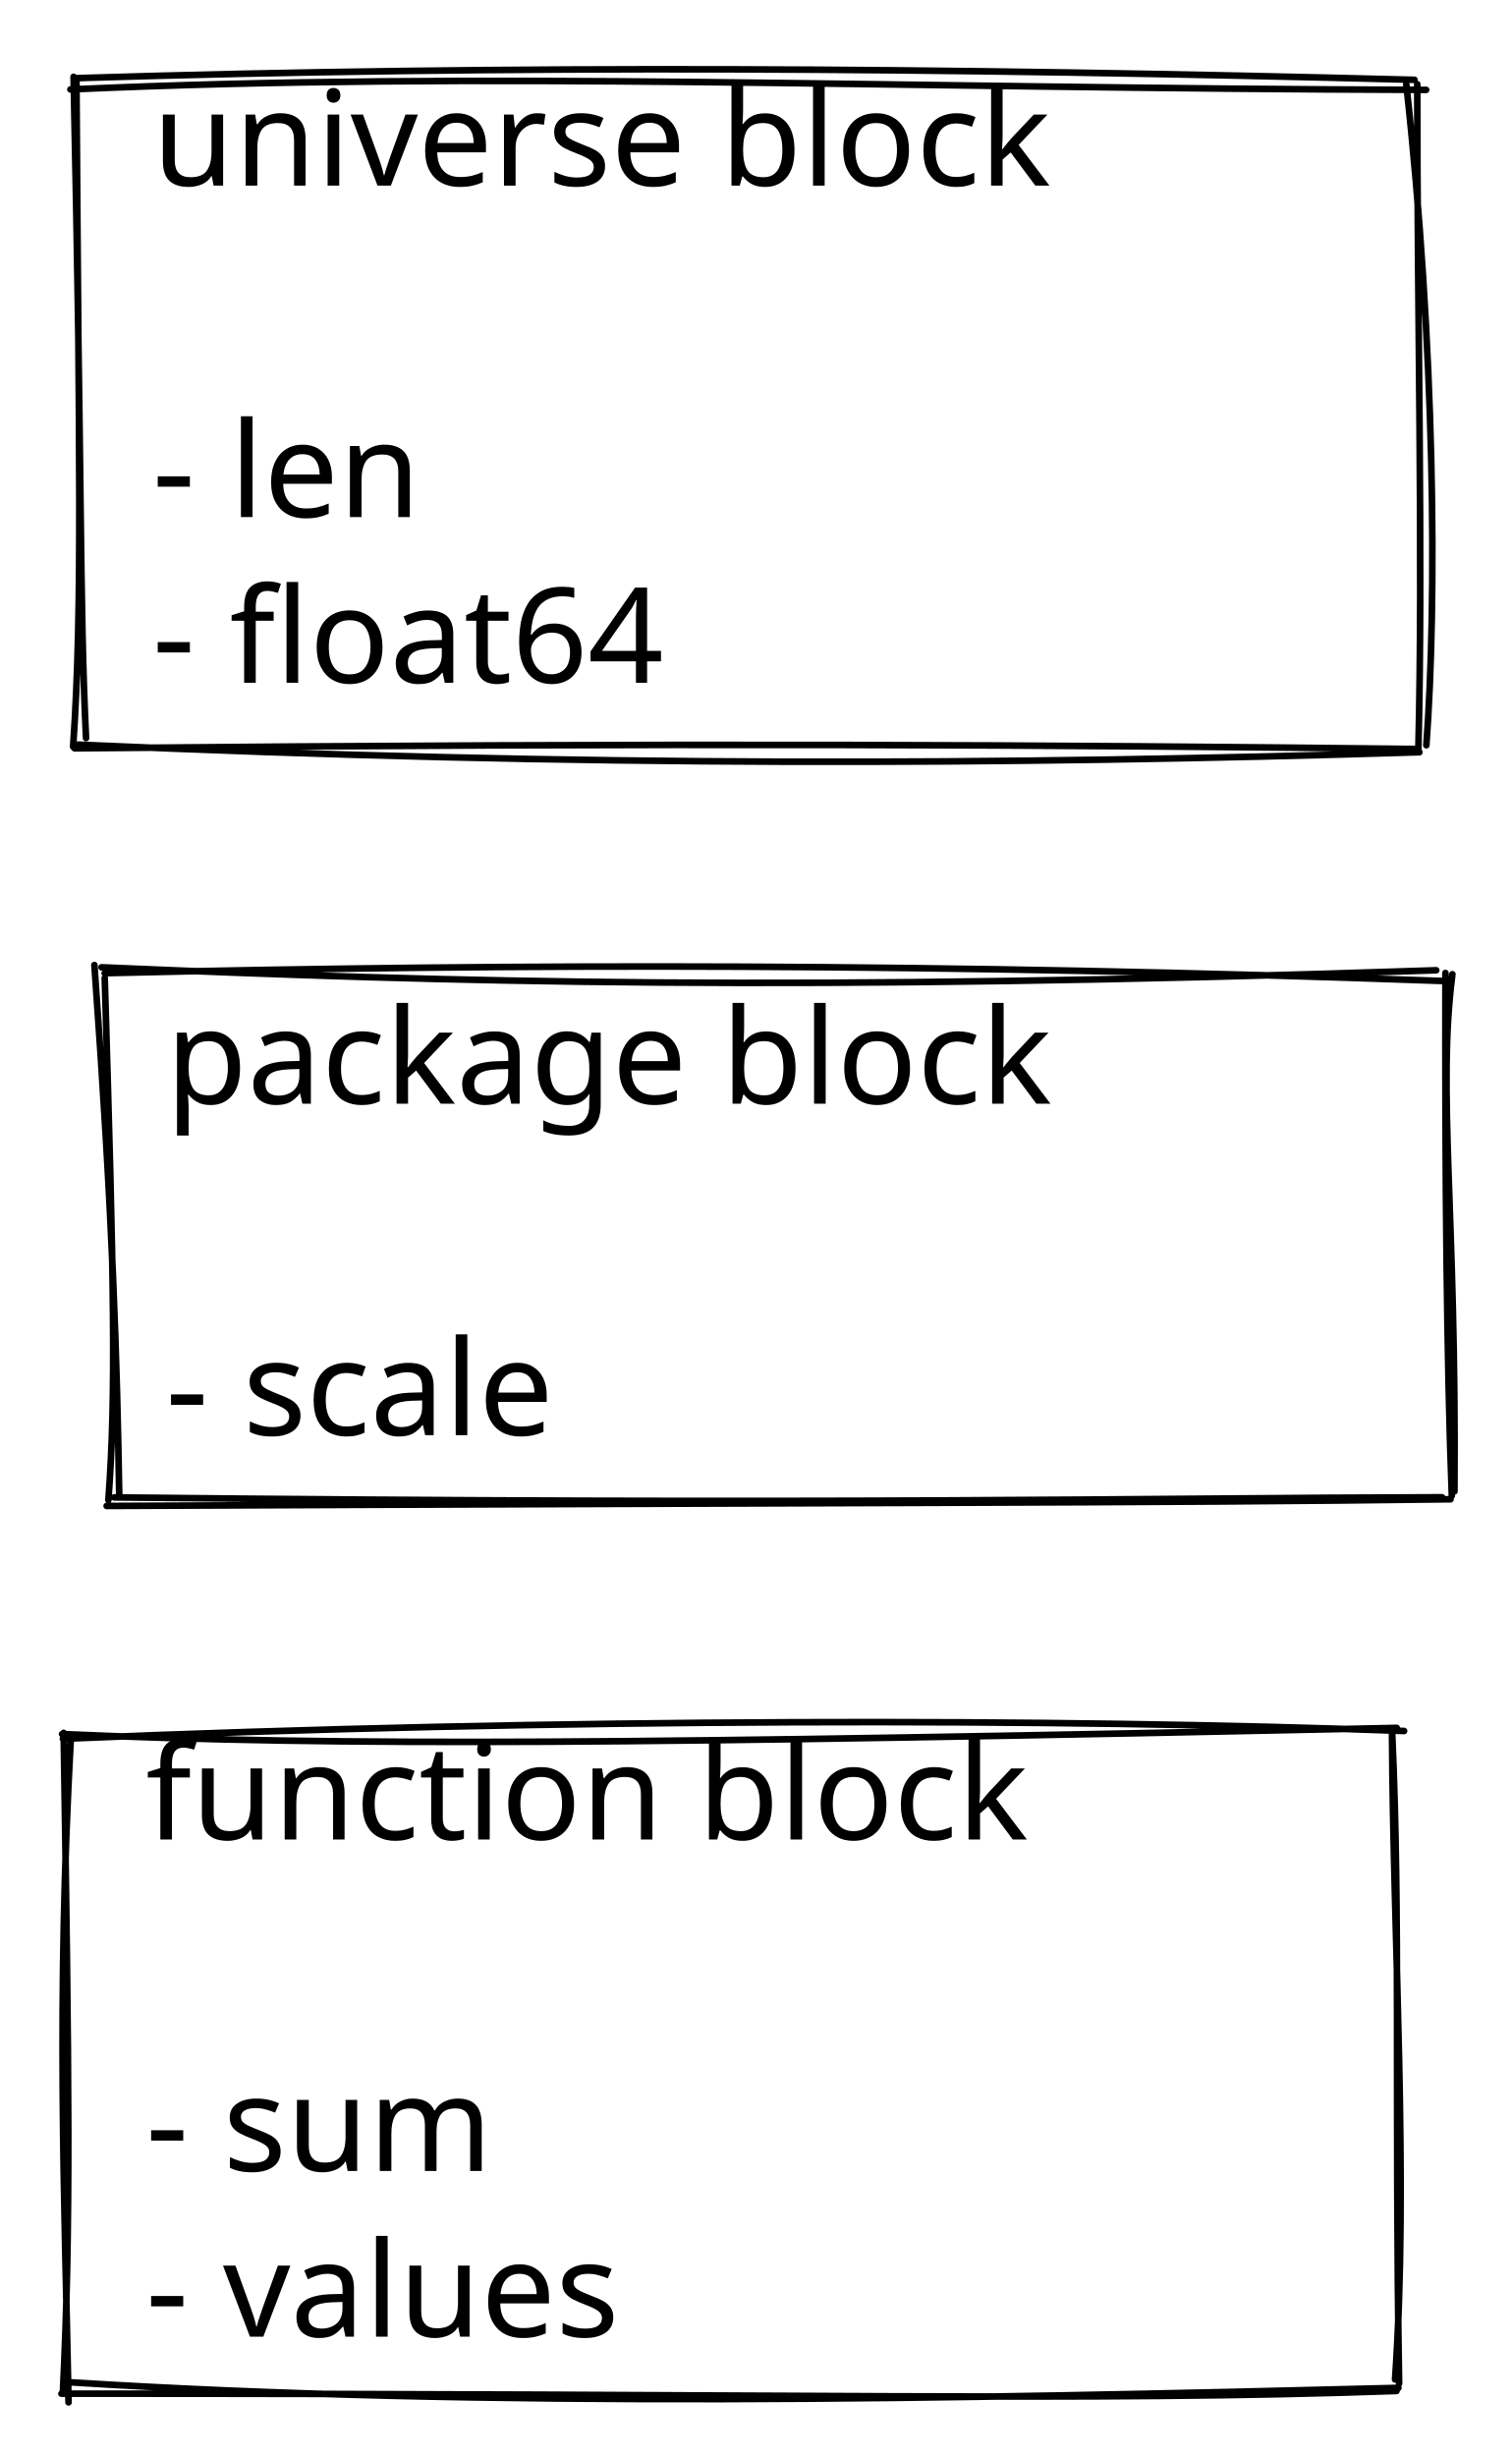
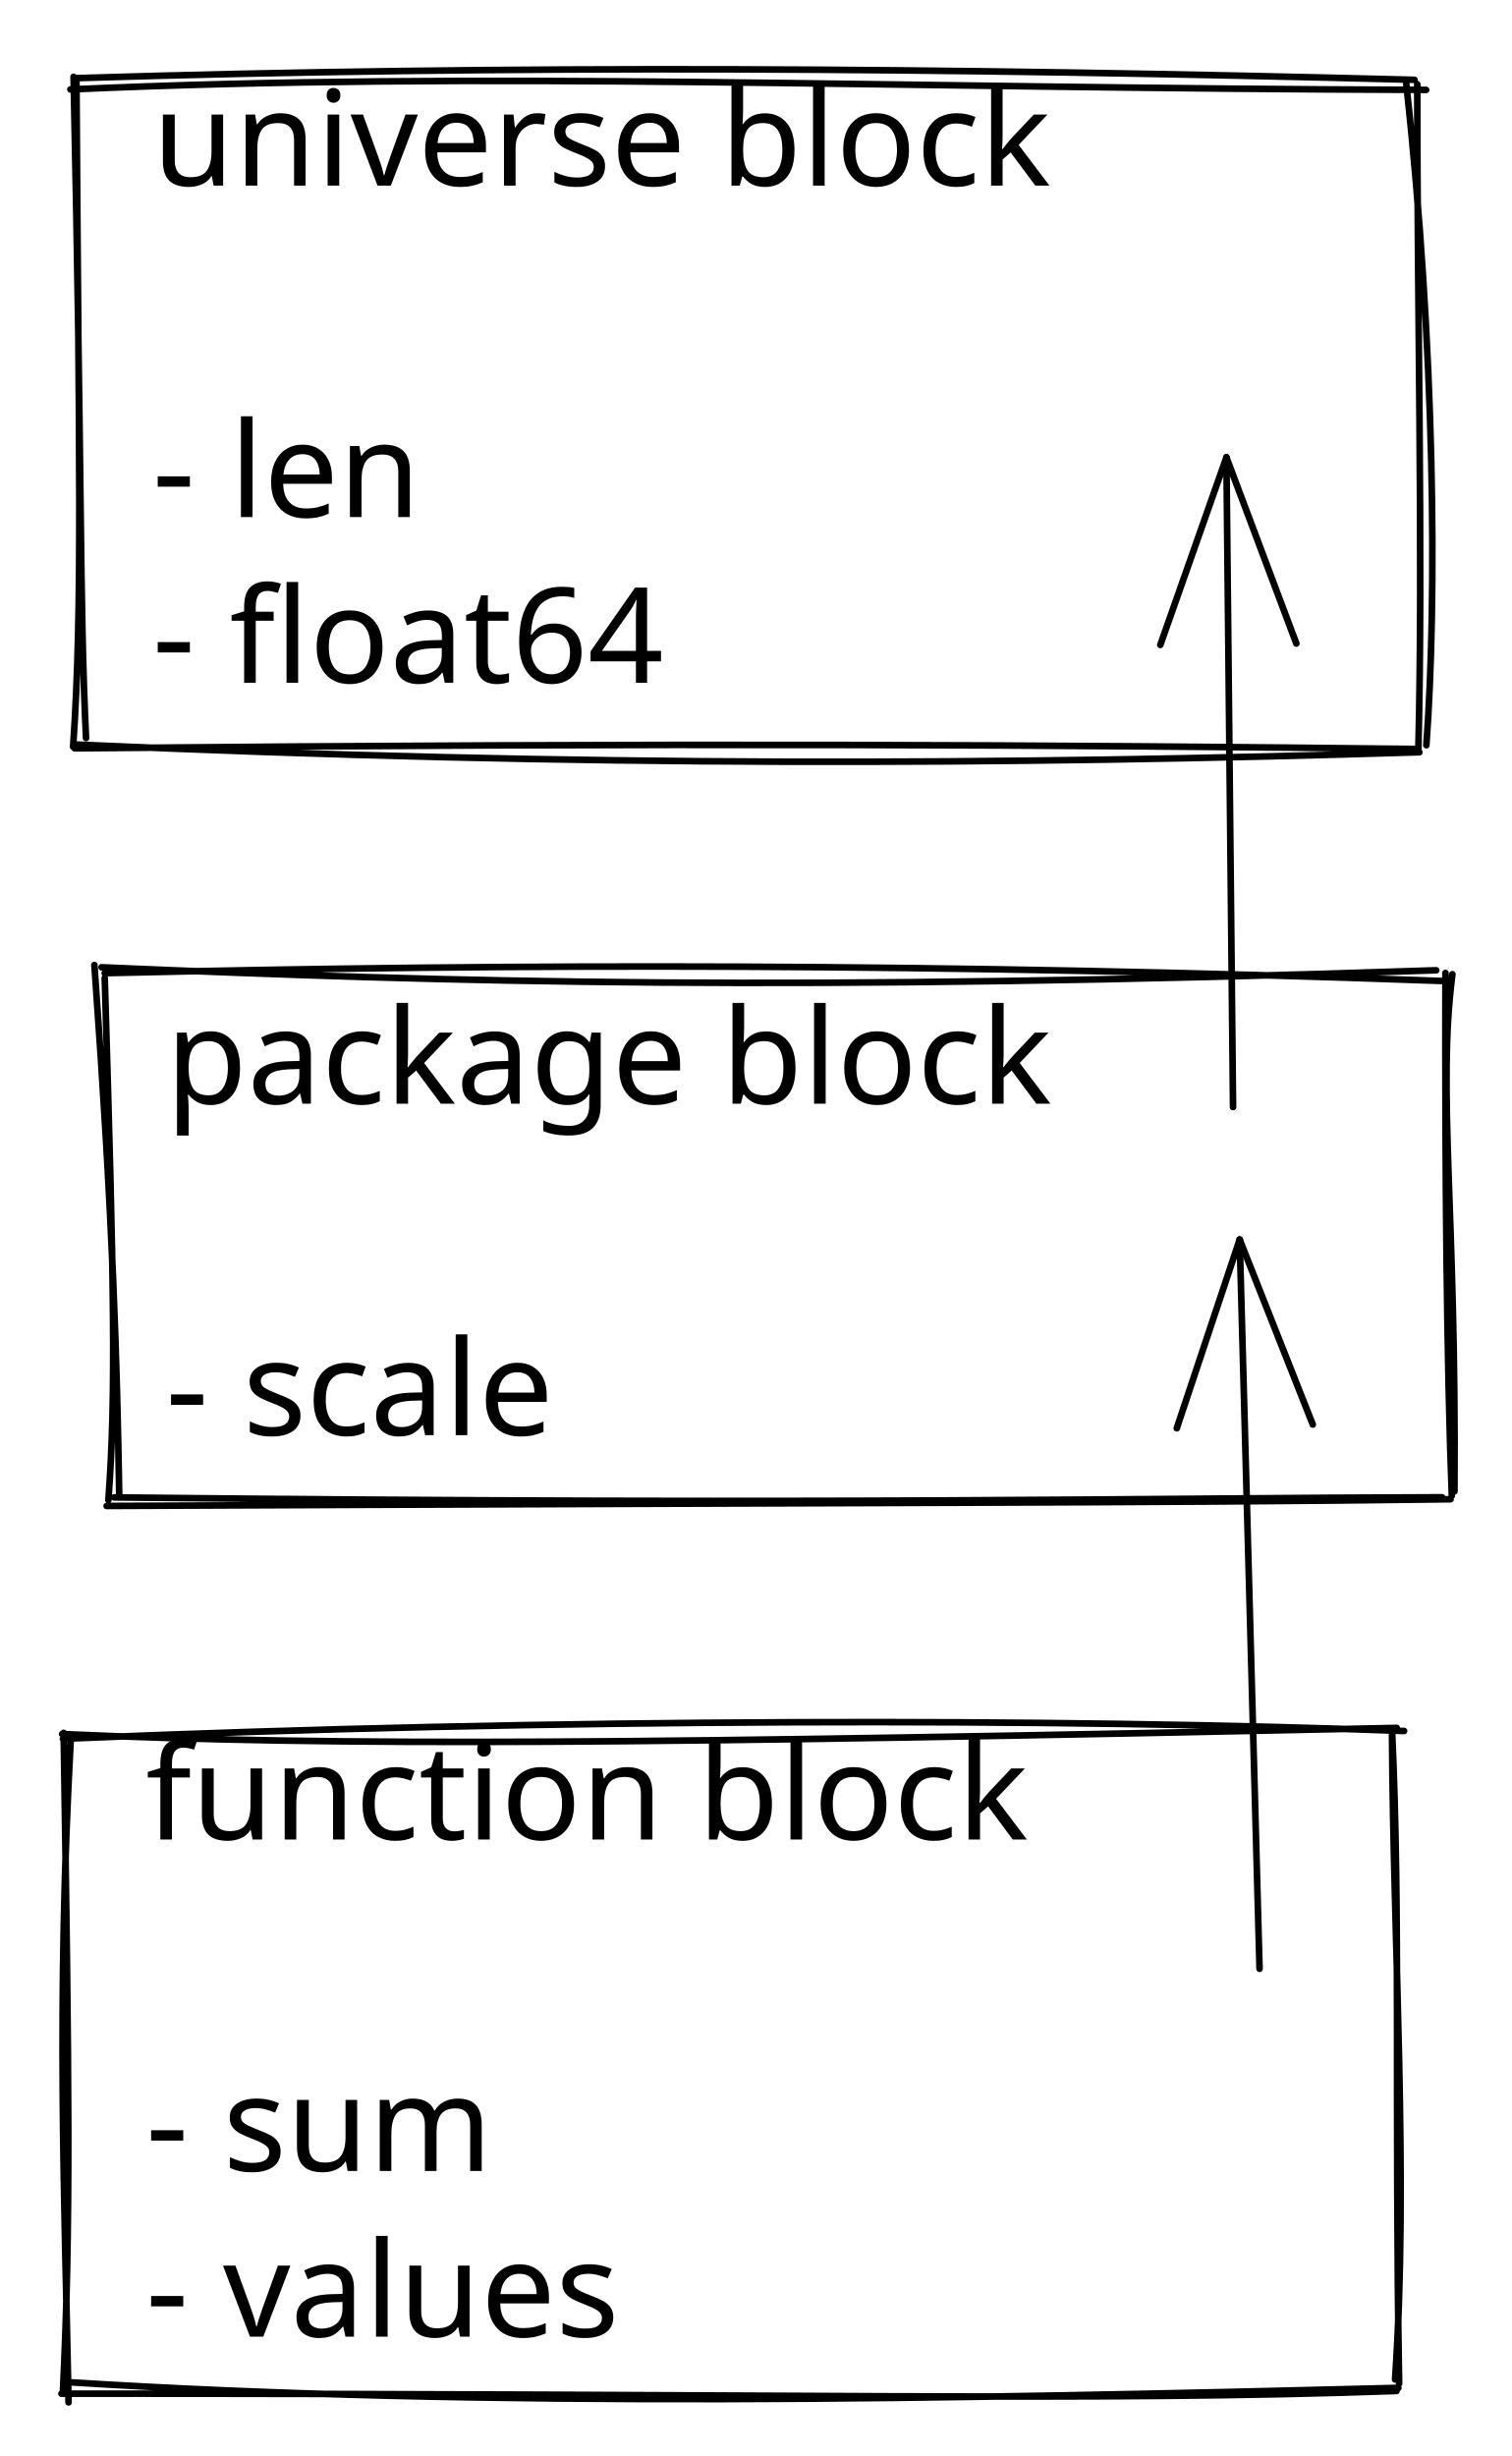
<svg xmlns="http://www.w3.org/2000/svg" version="1.1" viewBox="0 0 228 370.5" width="228" height="370.5">
  <defs>
    <style>
      @font-face {
        font-family: "Virgil";
        src: url("https://excalidraw.com/Virgil.woff2");
      }
      @font-face {
        font-family: "Cascadia";
        src: url("https://excalidraw.com/Cascadia.woff2");
      }
    </style>
  </defs>
  <g stroke-linecap="round" transform="translate(11 12) rotate(0 101.5 50.5)">
    <path d="M-0.38 1.49 C62.31 -1.32, 121.04 1.31, 204.13 1.56 M0.49 -0.21 C65.96 -2.25, 131.35 -1.8, 202.37 0.04 M201.13 0.69 C205.5 40.19, 205.78 78.6, 204.16 100.42 M202.79 0.7 C202.76 34.54, 203.69 71.84, 202.95 101.17 M203.11 101.48 C140.9 103.4, 77.06 103.75, 0.77 100.33 M202.93 100.99 C148.26 100.38, 92.55 100.01, 0.26 100.89 M1.98 99.34 C0.98 78.89, 1.39 59.1, 0.1 -0.41 M0.03 100.65 C1.53 78.81, 0.85 55.57, 0.53 -0.18" stroke="#000000" stroke-width="1" fill="none" />
  </g>
  <g transform="translate(23 10) rotate(0 66.5 50)">
    <text x="0" y="18" font-family="Virgil, Segoe UI Emoji" font-size="20px" fill="#000000" text-anchor="start" style="white-space: pre;" direction="ltr">universe block</text>
    <text x="0" y="43" font-family="Virgil, Segoe UI Emoji" font-size="20px" fill="#000000" text-anchor="start" style="white-space: pre;" direction="ltr" />
    <text x="0" y="68" font-family="Virgil, Segoe UI Emoji" font-size="20px" fill="#000000" text-anchor="start" style="white-space: pre;" direction="ltr">- len</text>
    <text x="0" y="93" font-family="Virgil, Segoe UI Emoji" font-size="20px" fill="#000000" text-anchor="start" style="white-space: pre;" direction="ltr">- float64</text>
  </g>
  <g stroke-linecap="round" transform="translate(16 147.5) rotate(0 101 39.5)">
    <path d="M-0.68 -1.58 C52.35 0.7, 103.57 2.12, 200.65 -1.13 M-0.21 -0.69 C62.56 -2.18, 126.6 -2.2, 201.41 0.48 M203.09 -0.53 C200.79 17.22, 203.71 35.12, 203.4 77.48 M202.04 -0.72 C201.96 29.23, 202.24 58.25, 203 78.13 M201.53 78.37 C156.25 78.47, 110.71 79.55, 1.23 78.39 M202.81 78.67 C157.48 79.27, 114.46 79.15, 0.09 79.68 M1.99 78.25 C1.64 57.69, 1.1 37.7, -1.76 -1.92 M0.35 78.79 C1.54 62.47, 1.2 46.76, -0.2 0.05" stroke="#000000" stroke-width="1" fill="none" />
  </g>
  <g transform="translate(25 148.5) rotate(0 67 37.5)">
    <text x="0" y="18" font-family="Virgil, Segoe UI Emoji" font-size="20px" fill="#000000" text-anchor="start" style="white-space: pre;" direction="ltr">package block</text>
    <text x="0" y="43" font-family="Virgil, Segoe UI Emoji" font-size="20px" fill="#000000" text-anchor="start" style="white-space: pre;" direction="ltr" />
    <text x="0" y="68" font-family="Virgil, Segoe UI Emoji" font-size="20px" fill="#000000" text-anchor="start" style="white-space: pre;" direction="ltr">- scale</text>
  </g>
  <g stroke-linecap="round" transform="translate(10 261.5) rotate(0 100.5 49.5)">
    <path d="M-0.63 0.09 C41.54 1.94, 85.59 1.63, 200.69 -0.84 M-0.51 0.81 C74.08 -2.37, 150.66 -2.28, 201.8 -0.37 M199.98 0.21 C200.17 31.78, 202.5 67.37, 200.44 97.45 M200.01 0.04 C201.26 27.56, 200.36 55.42, 201.05 98.07 M200.94 98.72 C133.82 100.41, 63.29 101.83, 0.57 97.88 M200.66 99.19 C154.37 100.83, 109.32 99.55, -0.73 99.6 M0.34 100.91 C-0.26 69.71, -1.52 40.76, 0.69 0.61 M-0.51 99.29 C0.69 74.81, 0.42 51.58, -0.4 -0.09" stroke="#000000" stroke-width="1" fill="none" />
  </g>
  <g transform="translate(22 259.5) rotate(0 66.5 50)">
    <text x="0" y="18" font-family="Virgil, Segoe UI Emoji" font-size="20px" fill="#000000" text-anchor="start" style="white-space: pre;" direction="ltr">function block</text>
    <text x="0" y="43" font-family="Virgil, Segoe UI Emoji" font-size="20px" fill="#000000" text-anchor="start" style="white-space: pre;" direction="ltr" />
    <text x="0" y="68" font-family="Virgil, Segoe UI Emoji" font-size="20px" fill="#000000" text-anchor="start" style="white-space: pre;" direction="ltr">- sum</text>
    <text x="0" y="93" font-family="Virgil, Segoe UI Emoji" font-size="20px" fill="#000000" text-anchor="start" style="white-space: pre;" direction="ltr">- values</text>
  </g>
+   <g stroke-linecap="round">
+     <g transform="translate(190 297) rotate(0 -1.5 -55)">
+       <path d="M0 0 C-0.5 -18.33, -2.5 -91.67, -3 -110 M0 0 C-0.5 -18.33, -2.5 -91.67, -3 -110" stroke="#000000" stroke-width="1" fill="none" />
+     </g>
+     <g transform="translate(190 297) rotate(0 -1.5 -55)">
+       <path d="M8.03 -82.1 C5.06 -89.6, 2.1 -97.11, -3 -110 M8.03 -82.1 C3.74 -92.94, -0.54 -103.79, -3 -110" stroke="#000000" stroke-width="1" fill="none" />
+     </g>
+     <g transform="translate(190 297) rotate(0 -1.5 -55)">
+       <path d="M-12.49 -81.54 C-9.94 -89.19, -7.39 -96.85, -3 -110 M-12.49 -81.54 C-8.8 -92.6, -5.11 -103.66, -3 -110" stroke="#000000" stroke-width="1" fill="none" />
+     </g>
+   </g>
+   <g stroke-linecap="round">
+     <g transform="translate(186 167) rotate(0 -0.5 -49)">
+       <path d="M0 0 C-0.17 -16.33, -0.83 -81.67, -1 -98 M0 0 C-0.17 -16.33, -0.83 -81.67, -1 -98" stroke="#000000" stroke-width="1" fill="none" />
+     </g>
+     <g transform="translate(186 167) rotate(0 -0.5 -49)">
+       <path d="M9.55 -69.92 C7.09 -76.47, 4.63 -83.02, -1 -98 M9.55 -69.92 C6.44 -78.2, 3.32 -86.48, -1 -98" stroke="#000000" stroke-width="1" fill="none" />
+     </g>
+     <g transform="translate(186 167) rotate(0 -0.5 -49)">
+       <path d="M-10.97 -69.71 C-8.65 -76.31, -6.32 -82.91, -1 -98 M-10.97 -69.71 C-8.03 -78.05, -5.09 -86.4, -1 -98" stroke="#000000" stroke-width="1" fill="none" />
+     </g>
+   </g>
</svg>
